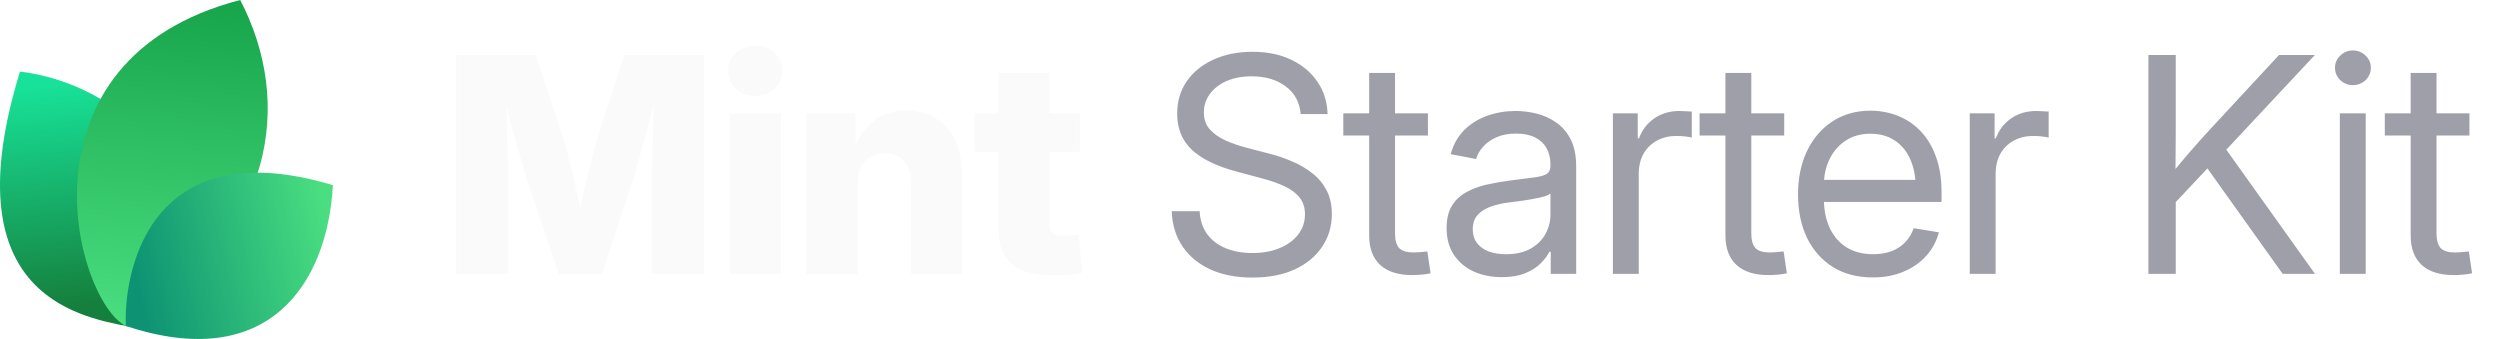
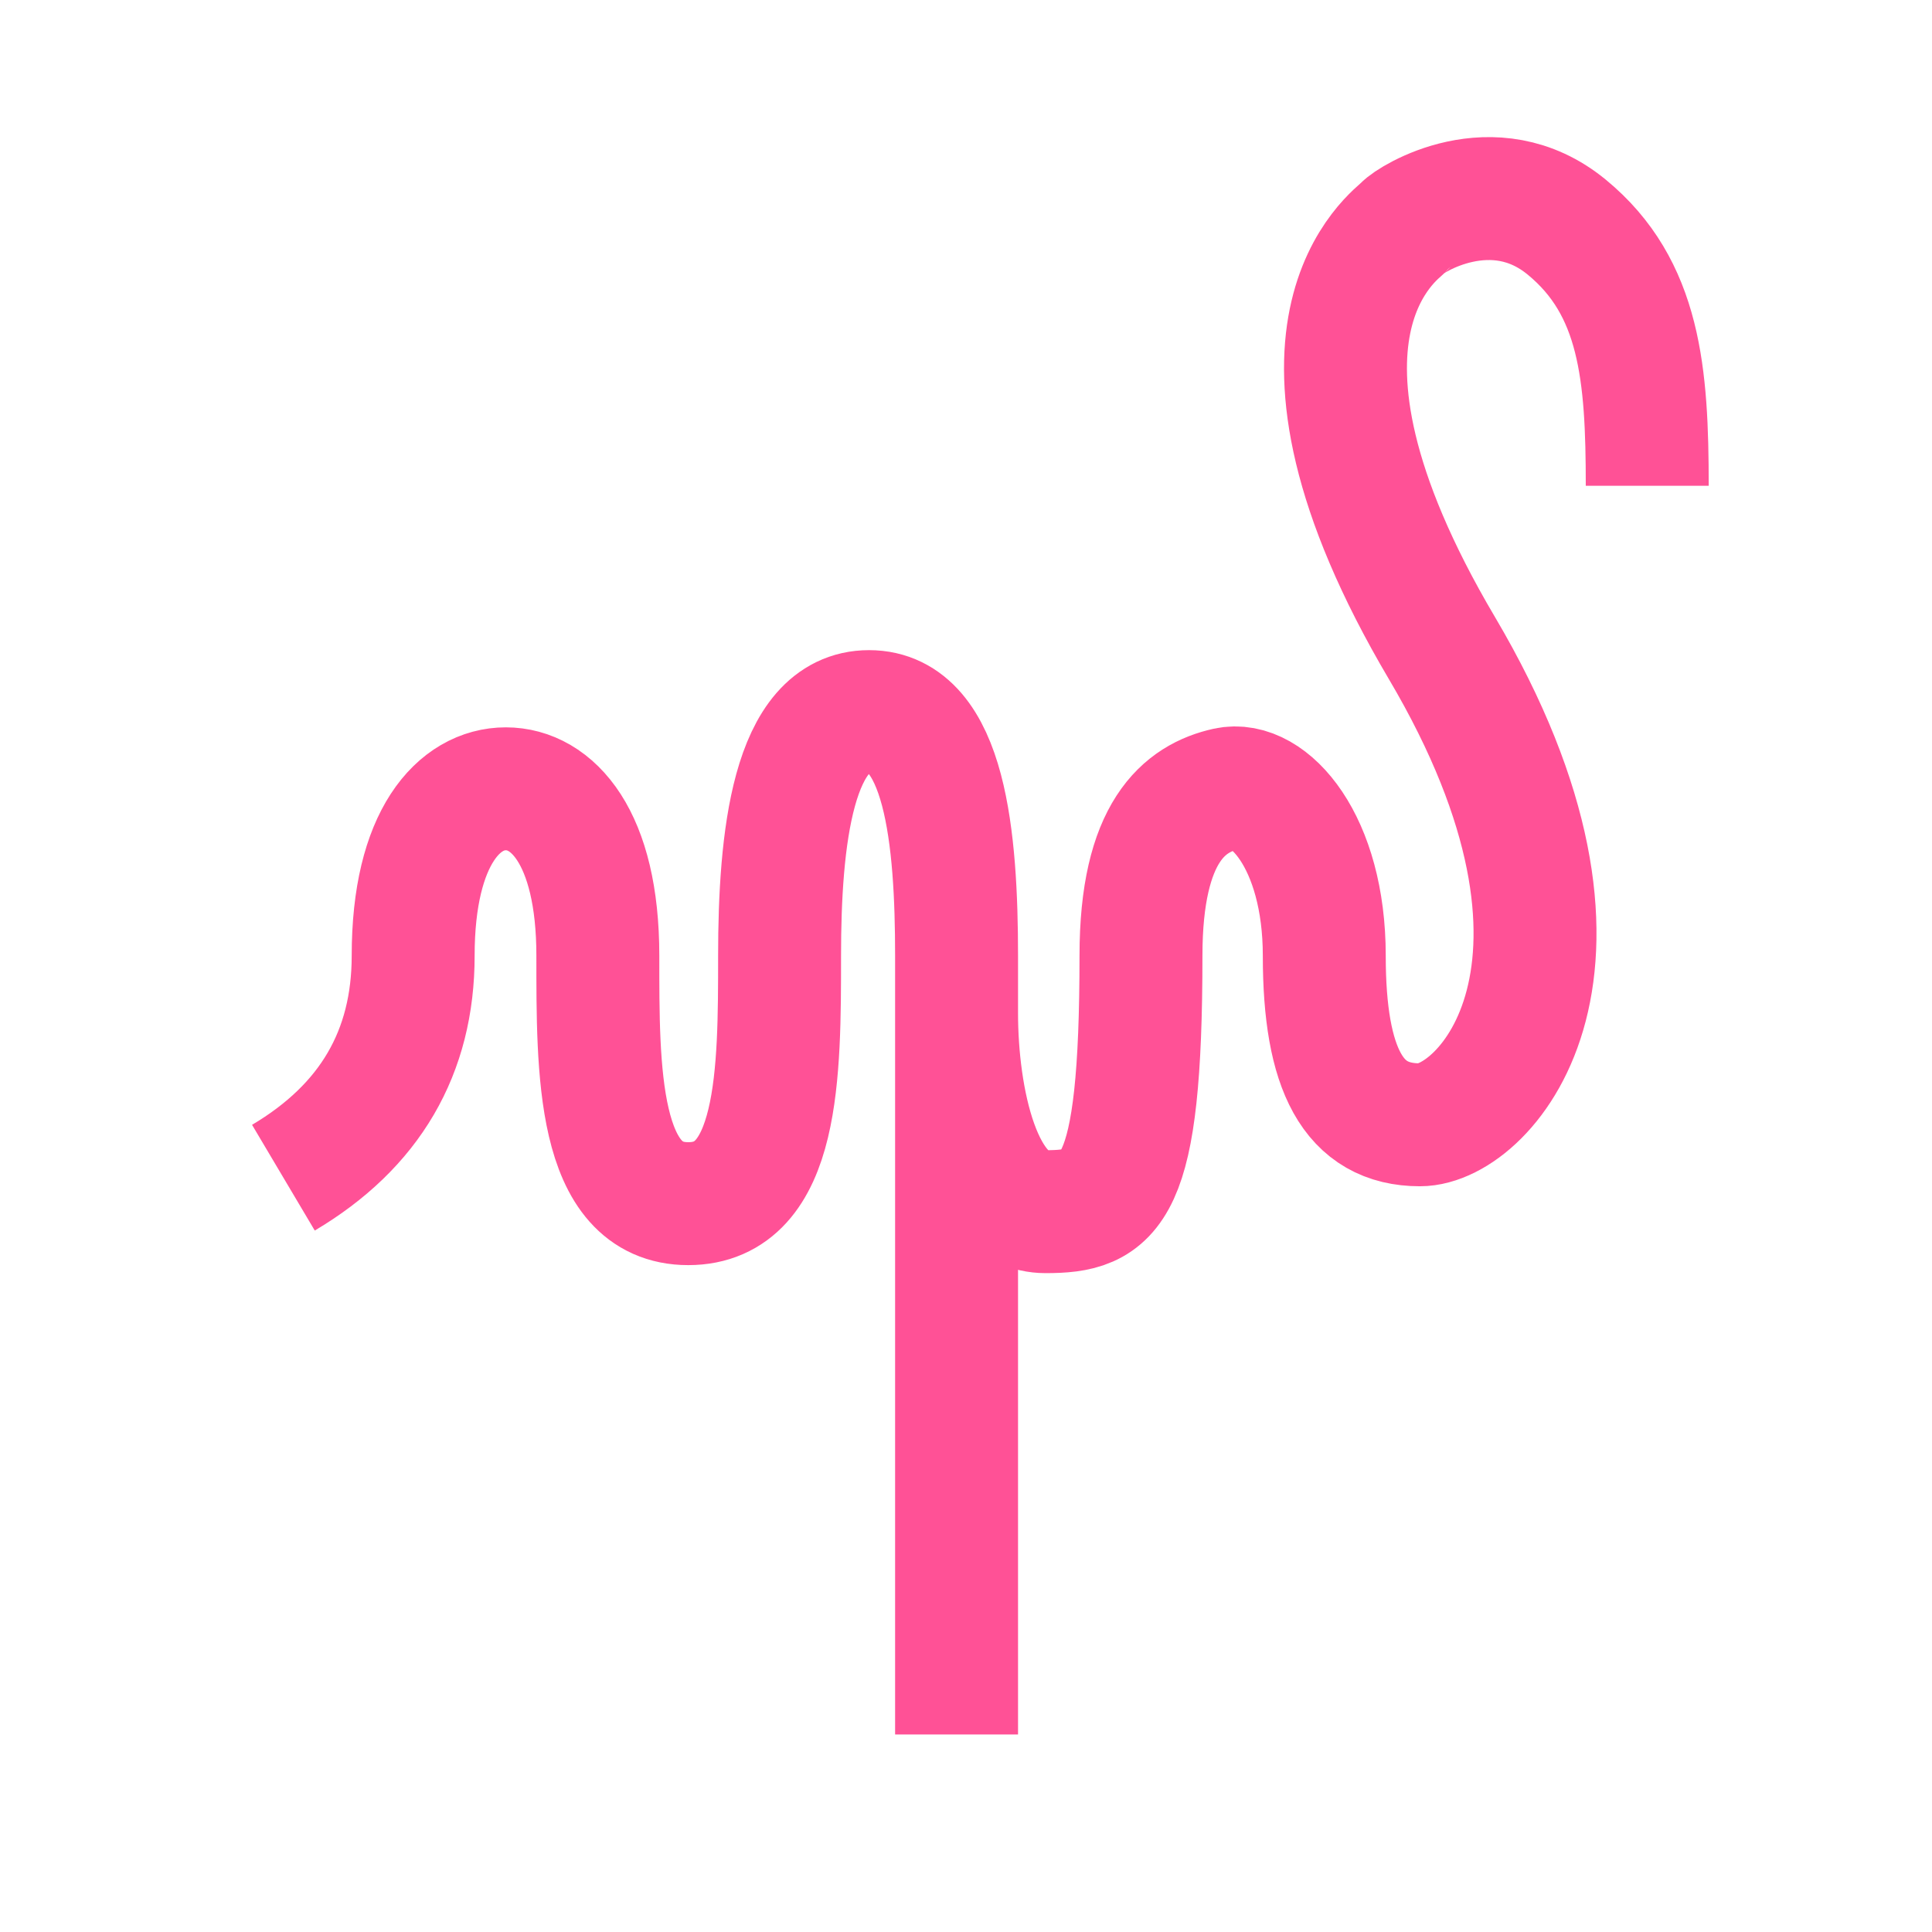
- <svg xmlns="http://www.w3.org/2000/svg" width="177" height="24" viewBox="0 0 177 24" fill="none">
-   <path d="M9.061 23.108C5.268 22.377 -3.391 20.627 1.417 5.064C9.634 6.099 16.973 14.064 9.061 23.108Z" fill="url(#paint0_linear_17557_2145)" />
-   <path d="M8.919 23.094C5.276 21.222 0.784 4.209 17.007 0C20.757 7.193 19.621 16.545 8.919 23.094Z" fill="url(#paint1_linear_17557_2145)" />
-   <path d="M8.914 23.079C8.735 19.882 10.159 9.085 23.57 13.111C23.181 20.123 18.984 26.418 8.914 23.079Z" fill="url(#paint2_linear_17557_2145)" />
-   <path d="M32.301 19.392V3.894H37.938L39.925 9.948C40.036 10.315 40.164 10.787 40.31 11.362C40.462 11.938 40.611 12.552 40.757 13.204C40.91 13.855 41.048 14.483 41.173 15.086C41.305 15.682 41.412 16.192 41.495 16.615H40.695C40.771 16.192 40.871 15.682 40.996 15.086C41.128 14.49 41.267 13.866 41.412 13.214C41.565 12.562 41.714 11.948 41.86 11.373C42.005 10.79 42.133 10.315 42.244 9.948L44.2 3.894H49.848V19.392H46.166V12.704C46.166 12.357 46.173 11.917 46.187 11.383C46.2 10.849 46.214 10.27 46.228 9.646C46.249 9.022 46.266 8.391 46.28 7.753C46.301 7.115 46.311 6.519 46.311 5.964H46.623C46.485 6.561 46.332 7.181 46.166 7.826C45.999 8.471 45.833 9.102 45.666 9.719C45.507 10.336 45.351 10.901 45.198 11.414C45.053 11.928 44.928 12.357 44.824 12.704L42.608 19.392H39.561L37.314 12.704C37.203 12.357 37.072 11.928 36.919 11.414C36.773 10.901 36.614 10.34 36.441 9.729C36.274 9.112 36.104 8.481 35.931 7.836C35.764 7.192 35.608 6.567 35.463 5.964H35.827C35.834 6.512 35.844 7.105 35.858 7.743C35.872 8.374 35.886 9.005 35.9 9.636C35.92 10.26 35.938 10.839 35.952 11.373C35.965 11.907 35.972 12.351 35.972 12.704V19.392H32.301ZM51.668 19.392V8.024H55.288V19.392H51.668ZM53.468 6.786C52.927 6.786 52.473 6.616 52.105 6.276C51.738 5.93 51.554 5.507 51.554 5.007C51.554 4.508 51.738 4.088 52.105 3.749C52.473 3.409 52.927 3.239 53.468 3.239C54.009 3.239 54.463 3.409 54.83 3.749C55.198 4.082 55.382 4.501 55.382 5.007C55.382 5.507 55.198 5.93 54.83 6.276C54.463 6.616 54.009 6.786 53.468 6.786ZM60.708 13.027V19.392H57.088V8.024H60.551L60.593 10.967H60.281C60.593 10.024 61.061 9.268 61.685 8.7C62.309 8.124 63.138 7.836 64.171 7.836C64.975 7.836 65.672 8.017 66.262 8.377C66.851 8.731 67.302 9.234 67.614 9.885C67.933 10.537 68.092 11.307 68.092 12.194V19.392H64.483V12.912C64.483 12.26 64.32 11.754 63.994 11.394C63.675 11.033 63.221 10.853 62.632 10.853C62.25 10.853 61.914 10.936 61.623 11.102C61.332 11.269 61.106 11.515 60.947 11.841C60.787 12.16 60.708 12.555 60.708 13.027ZM76.456 8.024V10.749H69.008V8.024H76.456ZM70.683 5.163H74.292V15.783C74.292 16.102 74.361 16.334 74.5 16.48C74.646 16.625 74.899 16.698 75.259 16.698C75.405 16.698 75.596 16.688 75.831 16.667C76.074 16.646 76.251 16.629 76.362 16.615L76.632 19.309C76.313 19.378 75.963 19.427 75.582 19.455C75.207 19.482 74.836 19.496 74.469 19.496C73.2 19.496 72.25 19.222 71.619 18.674C70.995 18.127 70.683 17.308 70.683 16.22V5.163Z" fill="#FAFAFA" />
-   <path d="M88.667 19.652C87.523 19.652 86.528 19.458 85.682 19.07C84.843 18.681 84.188 18.137 83.716 17.437C83.245 16.736 82.992 15.908 82.957 14.951H84.933C84.968 15.596 85.148 16.14 85.474 16.584C85.8 17.021 86.24 17.354 86.795 17.582C87.35 17.804 87.974 17.915 88.667 17.915C89.388 17.915 90.026 17.801 90.581 17.572C91.143 17.343 91.583 17.024 91.902 16.615C92.228 16.199 92.391 15.717 92.391 15.169C92.391 14.698 92.266 14.306 92.017 13.994C91.767 13.675 91.413 13.408 90.956 13.193C90.498 12.978 89.954 12.787 89.323 12.621L87.502 12.132C86.123 11.765 85.082 11.255 84.382 10.603C83.689 9.944 83.342 9.095 83.342 8.055C83.342 7.174 83.571 6.404 84.028 5.746C84.486 5.087 85.117 4.577 85.921 4.217C86.726 3.849 87.645 3.666 88.678 3.666C89.718 3.666 90.63 3.853 91.413 4.227C92.204 4.602 92.824 5.122 93.275 5.787C93.726 6.446 93.965 7.209 93.993 8.076H92.089C92.013 7.23 91.656 6.574 91.018 6.11C90.387 5.638 89.586 5.403 88.615 5.403C87.95 5.403 87.36 5.513 86.847 5.735C86.341 5.957 85.946 6.262 85.661 6.651C85.377 7.032 85.235 7.469 85.235 7.961C85.235 8.447 85.377 8.849 85.661 9.168C85.946 9.48 86.317 9.74 86.774 9.948C87.232 10.149 87.724 10.319 88.251 10.457L89.884 10.884C90.439 11.023 90.977 11.206 91.496 11.435C92.023 11.657 92.495 11.934 92.911 12.267C93.334 12.593 93.67 12.995 93.92 13.474C94.17 13.945 94.294 14.504 94.294 15.149C94.294 16.015 94.066 16.788 93.608 17.468C93.157 18.148 92.512 18.681 91.673 19.07C90.834 19.458 89.832 19.652 88.667 19.652ZM101.097 8.024V9.594H95.106V8.024H101.097ZM96.937 5.163H98.767V16.521C98.767 17 98.865 17.347 99.059 17.562C99.26 17.77 99.6 17.874 100.078 17.874C100.21 17.874 100.366 17.867 100.546 17.853C100.733 17.832 100.903 17.815 101.056 17.801L101.285 19.351C101.097 19.392 100.886 19.423 100.65 19.444C100.414 19.465 100.189 19.475 99.974 19.475C98.996 19.475 98.244 19.236 97.717 18.758C97.197 18.272 96.937 17.579 96.937 16.677V5.163ZM106.33 19.621C105.595 19.621 104.932 19.489 104.343 19.226C103.754 18.955 103.285 18.564 102.939 18.05C102.592 17.53 102.419 16.896 102.419 16.147C102.419 15.495 102.547 14.965 102.804 14.556C103.06 14.146 103.403 13.828 103.833 13.599C104.263 13.363 104.742 13.186 105.269 13.068C105.796 12.95 106.333 12.857 106.881 12.787C107.574 12.69 108.132 12.617 108.555 12.569C108.978 12.52 109.287 12.441 109.481 12.33C109.675 12.212 109.772 12.014 109.772 11.737V11.654C109.772 11.203 109.679 10.815 109.492 10.489C109.311 10.163 109.041 9.91 108.68 9.729C108.32 9.549 107.872 9.459 107.338 9.459C106.805 9.459 106.34 9.546 105.945 9.719C105.556 9.892 105.241 10.118 104.998 10.395C104.755 10.665 104.593 10.953 104.509 11.258L102.71 10.915C102.897 10.222 103.22 9.65 103.677 9.199C104.135 8.748 104.679 8.412 105.31 8.19C105.941 7.968 106.607 7.857 107.307 7.857C107.8 7.857 108.295 7.92 108.795 8.044C109.301 8.169 109.765 8.381 110.188 8.679C110.611 8.97 110.951 9.369 111.208 9.875C111.464 10.374 111.593 11.005 111.593 11.768V19.392H109.793V17.822H109.7C109.568 18.085 109.363 18.359 109.086 18.643C108.809 18.921 108.444 19.153 107.994 19.34C107.543 19.527 106.988 19.621 106.33 19.621ZM106.621 17.998C107.321 17.998 107.904 17.867 108.368 17.603C108.84 17.333 109.19 16.986 109.419 16.563C109.654 16.133 109.772 15.682 109.772 15.211V13.692C109.703 13.769 109.554 13.841 109.325 13.911C109.096 13.973 108.829 14.032 108.524 14.088C108.226 14.143 107.921 14.192 107.609 14.233C107.304 14.275 107.033 14.309 106.798 14.337C106.354 14.393 105.938 14.49 105.549 14.628C105.168 14.76 104.86 14.954 104.624 15.211C104.388 15.467 104.27 15.811 104.27 16.241C104.27 16.615 104.367 16.934 104.561 17.198C104.762 17.461 105.04 17.662 105.393 17.801C105.747 17.933 106.156 17.998 106.621 17.998ZM114.193 19.392V8.024H115.951V9.792H116.045C116.253 9.209 116.61 8.741 117.116 8.388C117.622 8.034 118.219 7.857 118.905 7.857C119.058 7.857 119.217 7.864 119.384 7.878C119.55 7.885 119.682 7.892 119.779 7.899V9.74C119.716 9.719 119.578 9.695 119.363 9.667C119.155 9.639 118.922 9.625 118.666 9.625C118.174 9.625 117.726 9.733 117.324 9.948C116.922 10.163 116.603 10.471 116.367 10.874C116.138 11.276 116.024 11.758 116.024 12.319V19.392H114.193ZM126.322 8.024V9.594H120.33V8.024H126.322ZM122.161 5.163H123.992V16.521C123.992 17 124.089 17.347 124.283 17.562C124.484 17.77 124.824 17.874 125.302 17.874C125.434 17.874 125.59 17.867 125.77 17.853C125.958 17.832 126.127 17.815 126.28 17.801L126.509 19.351C126.322 19.392 126.11 19.423 125.874 19.444C125.639 19.465 125.413 19.475 125.198 19.475C124.221 19.475 123.468 19.236 122.941 18.758C122.421 18.272 122.161 17.579 122.161 16.677V5.163ZM132.604 19.642C131.502 19.642 130.555 19.396 129.765 18.903C128.974 18.404 128.364 17.714 127.934 16.834C127.511 15.946 127.3 14.927 127.3 13.775C127.3 12.611 127.511 11.584 127.934 10.697C128.364 9.802 128.964 9.102 129.734 8.596C130.51 8.089 131.408 7.836 132.428 7.836C133.1 7.836 133.738 7.954 134.341 8.19C134.952 8.426 135.489 8.783 135.954 9.261C136.425 9.74 136.793 10.343 137.056 11.071C137.327 11.792 137.462 12.645 137.462 13.63V14.296H128.433V12.735H136.463L135.631 13.297C135.631 12.541 135.506 11.876 135.257 11.3C135.007 10.725 134.643 10.277 134.165 9.958C133.686 9.632 133.107 9.469 132.428 9.469C131.748 9.469 131.162 9.632 130.67 9.958C130.177 10.284 129.796 10.725 129.526 11.279C129.262 11.827 129.13 12.441 129.13 13.12V14.046C129.13 14.864 129.273 15.572 129.557 16.168C129.841 16.757 130.243 17.211 130.763 17.53C131.283 17.842 131.901 17.998 132.615 17.998C133.093 17.998 133.523 17.929 133.905 17.79C134.293 17.645 134.619 17.433 134.882 17.156C135.153 16.879 135.354 16.546 135.486 16.157L137.275 16.449C137.108 17.08 136.81 17.634 136.38 18.113C135.95 18.591 135.413 18.966 134.768 19.236C134.123 19.507 133.402 19.642 132.604 19.642ZM139.459 19.392V8.024H141.217V9.792H141.311C141.519 9.209 141.876 8.741 142.382 8.388C142.888 8.034 143.485 7.857 144.171 7.857C144.324 7.857 144.483 7.864 144.649 7.878C144.816 7.885 144.948 7.892 145.045 7.899V9.74C144.982 9.719 144.844 9.695 144.629 9.667C144.421 9.639 144.188 9.625 143.932 9.625C143.439 9.625 142.992 9.733 142.59 9.948C142.188 10.163 141.869 10.471 141.633 10.874C141.404 11.276 141.29 11.758 141.29 12.319V19.392H139.459ZM153.429 14.961V12.715C153.783 12.257 154.136 11.82 154.49 11.404C154.844 10.981 155.204 10.565 155.572 10.156C155.939 9.74 156.314 9.327 156.695 8.918L161.355 3.894H163.893L157.277 10.967H157.184L153.429 14.961ZM152.108 19.392V3.894H154.043V9.241L154.022 12.559L154.043 13.505V19.392H152.108ZM161.615 19.392L155.967 11.477L157.173 9.969L163.903 19.392H161.615ZM165.661 19.392V8.024H167.492V19.392H165.661ZM166.587 6.027C166.24 6.027 165.942 5.909 165.692 5.673C165.443 5.43 165.318 5.139 165.318 4.799C165.318 4.459 165.443 4.172 165.692 3.936C165.942 3.693 166.24 3.572 166.587 3.572C166.934 3.572 167.232 3.693 167.482 3.936C167.731 4.172 167.856 4.459 167.856 4.799C167.856 5.139 167.731 5.43 167.482 5.673C167.232 5.909 166.934 6.027 166.587 6.027ZM174.836 8.024V9.594H168.844V8.024H174.836ZM170.675 5.163H172.506V16.521C172.506 17 172.603 17.347 172.797 17.562C172.998 17.77 173.338 17.874 173.816 17.874C173.948 17.874 174.104 17.867 174.284 17.853C174.472 17.832 174.641 17.815 174.794 17.801L175.023 19.351C174.836 19.392 174.624 19.423 174.388 19.444C174.153 19.465 173.927 19.475 173.712 19.475C172.735 19.475 171.982 19.236 171.455 18.758C170.935 18.272 170.675 17.579 170.675 16.677V5.163Z" fill="#9F9FA9" />
-   <defs>
-     <linearGradient id="paint0_linear_17557_2145" x1="3.776" y1="5.916" x2="5.232" y2="21.559" gradientUnits="userSpaceOnUse">
-       <stop stop-color="#18E299" />
-       <stop offset="1" stop-color="#15803D" />
-     </linearGradient>
-     <linearGradient id="paint1_linear_17557_2145" x1="12.171" y1="-0.718" x2="10.19" y2="22.983" gradientUnits="userSpaceOnUse">
-       <stop stop-color="#16A34A" />
-       <stop offset="1" stop-color="#4ADE80" />
-     </linearGradient>
-     <linearGradient id="paint2_linear_17557_2145" x1="23.133" y1="15.353" x2="9.338" y2="18.52" gradientUnits="userSpaceOnUse">
-       <stop stop-color="#4ADE80" />
-       <stop offset="1" stop-color="#0D9373" />
-     </linearGradient>
-   </defs>
+ <svg xmlns="http://www.w3.org/2000/svg" width="1273px" height="1273px" viewBox="0 0 1273 1273" version="1.1">
+   <g id="Artboard" stroke="none" stroke-width="1" fill="none" fill-rule="evenodd">
+     <path d="M186.74,775.981 C243.737,742.17 272.236,693.425 272.236,629.746 C272.236,550.992 302.998,519.747 333.283,519.747 C363.567,519.747 393.92,550.992 393.92,629.746 C393.92,704.652 393.266,793.093 453.467,793.093 C513.668,793.093 513.668,706.616 513.668,629.746 C513.668,552.875 522.267,468.882 572.604,468.882 C622.941,468.882 630.286,552.875 630.286,629.746 C630.286,881.328 630.286,866.242 630.286,1142.84 C630.286,1084.694 630.286,551.915 630.286,667.61 C630.286,723.524 645.442,798.369 688.861,798.369 C732.28,798.369 751.793,787.248 751.793,629.746 C751.793,547.738 780.617,525.883 808.273,519.747 C835.929,513.611 872.569,554.53 872.569,629.746 C872.569,704.961 891.805,741.135 935.566,741.135 C979.327,741.135 1073.827,636.505 950.068,426.988 C826.309,217.47 920.772,154.454 924.858,149.655 C928.944,144.855 983.853,109.833 1032.319,149.655 C1080.784,189.476 1085.372,246.537 1085.372,320.089" id="Path-Copy" stroke="#FF5196" stroke-width="81" />
+   </g>
</svg>
